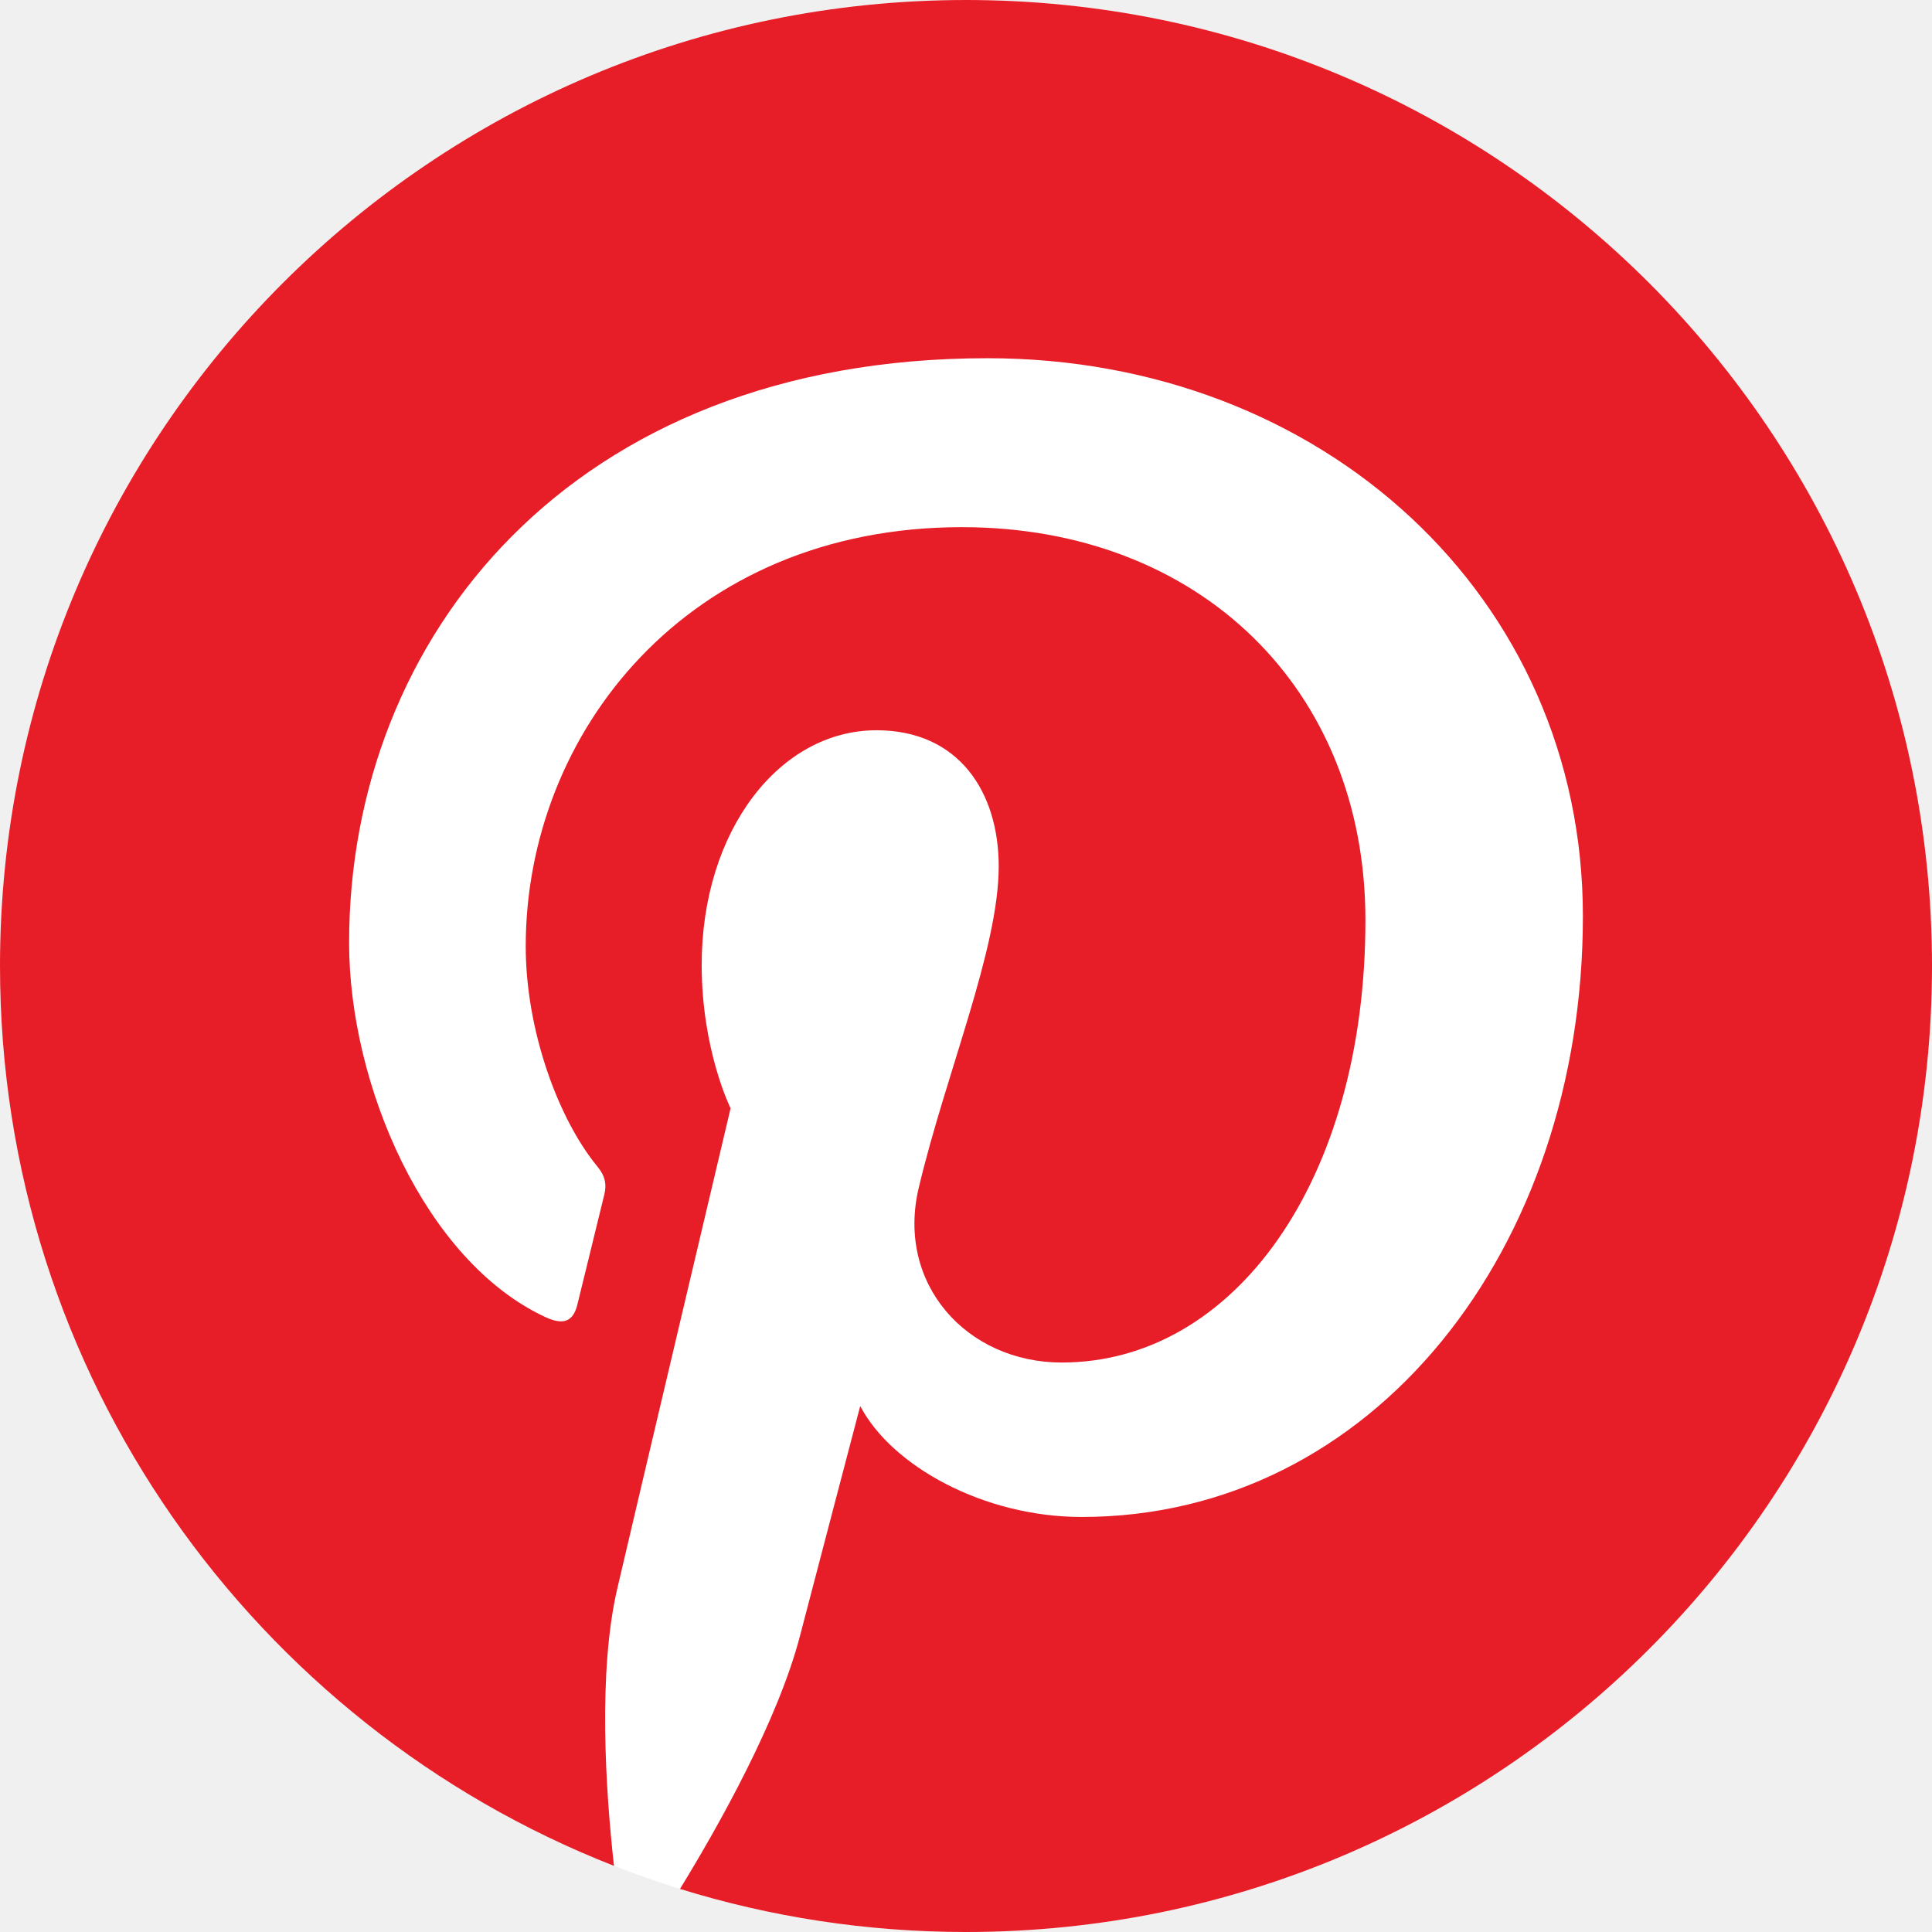
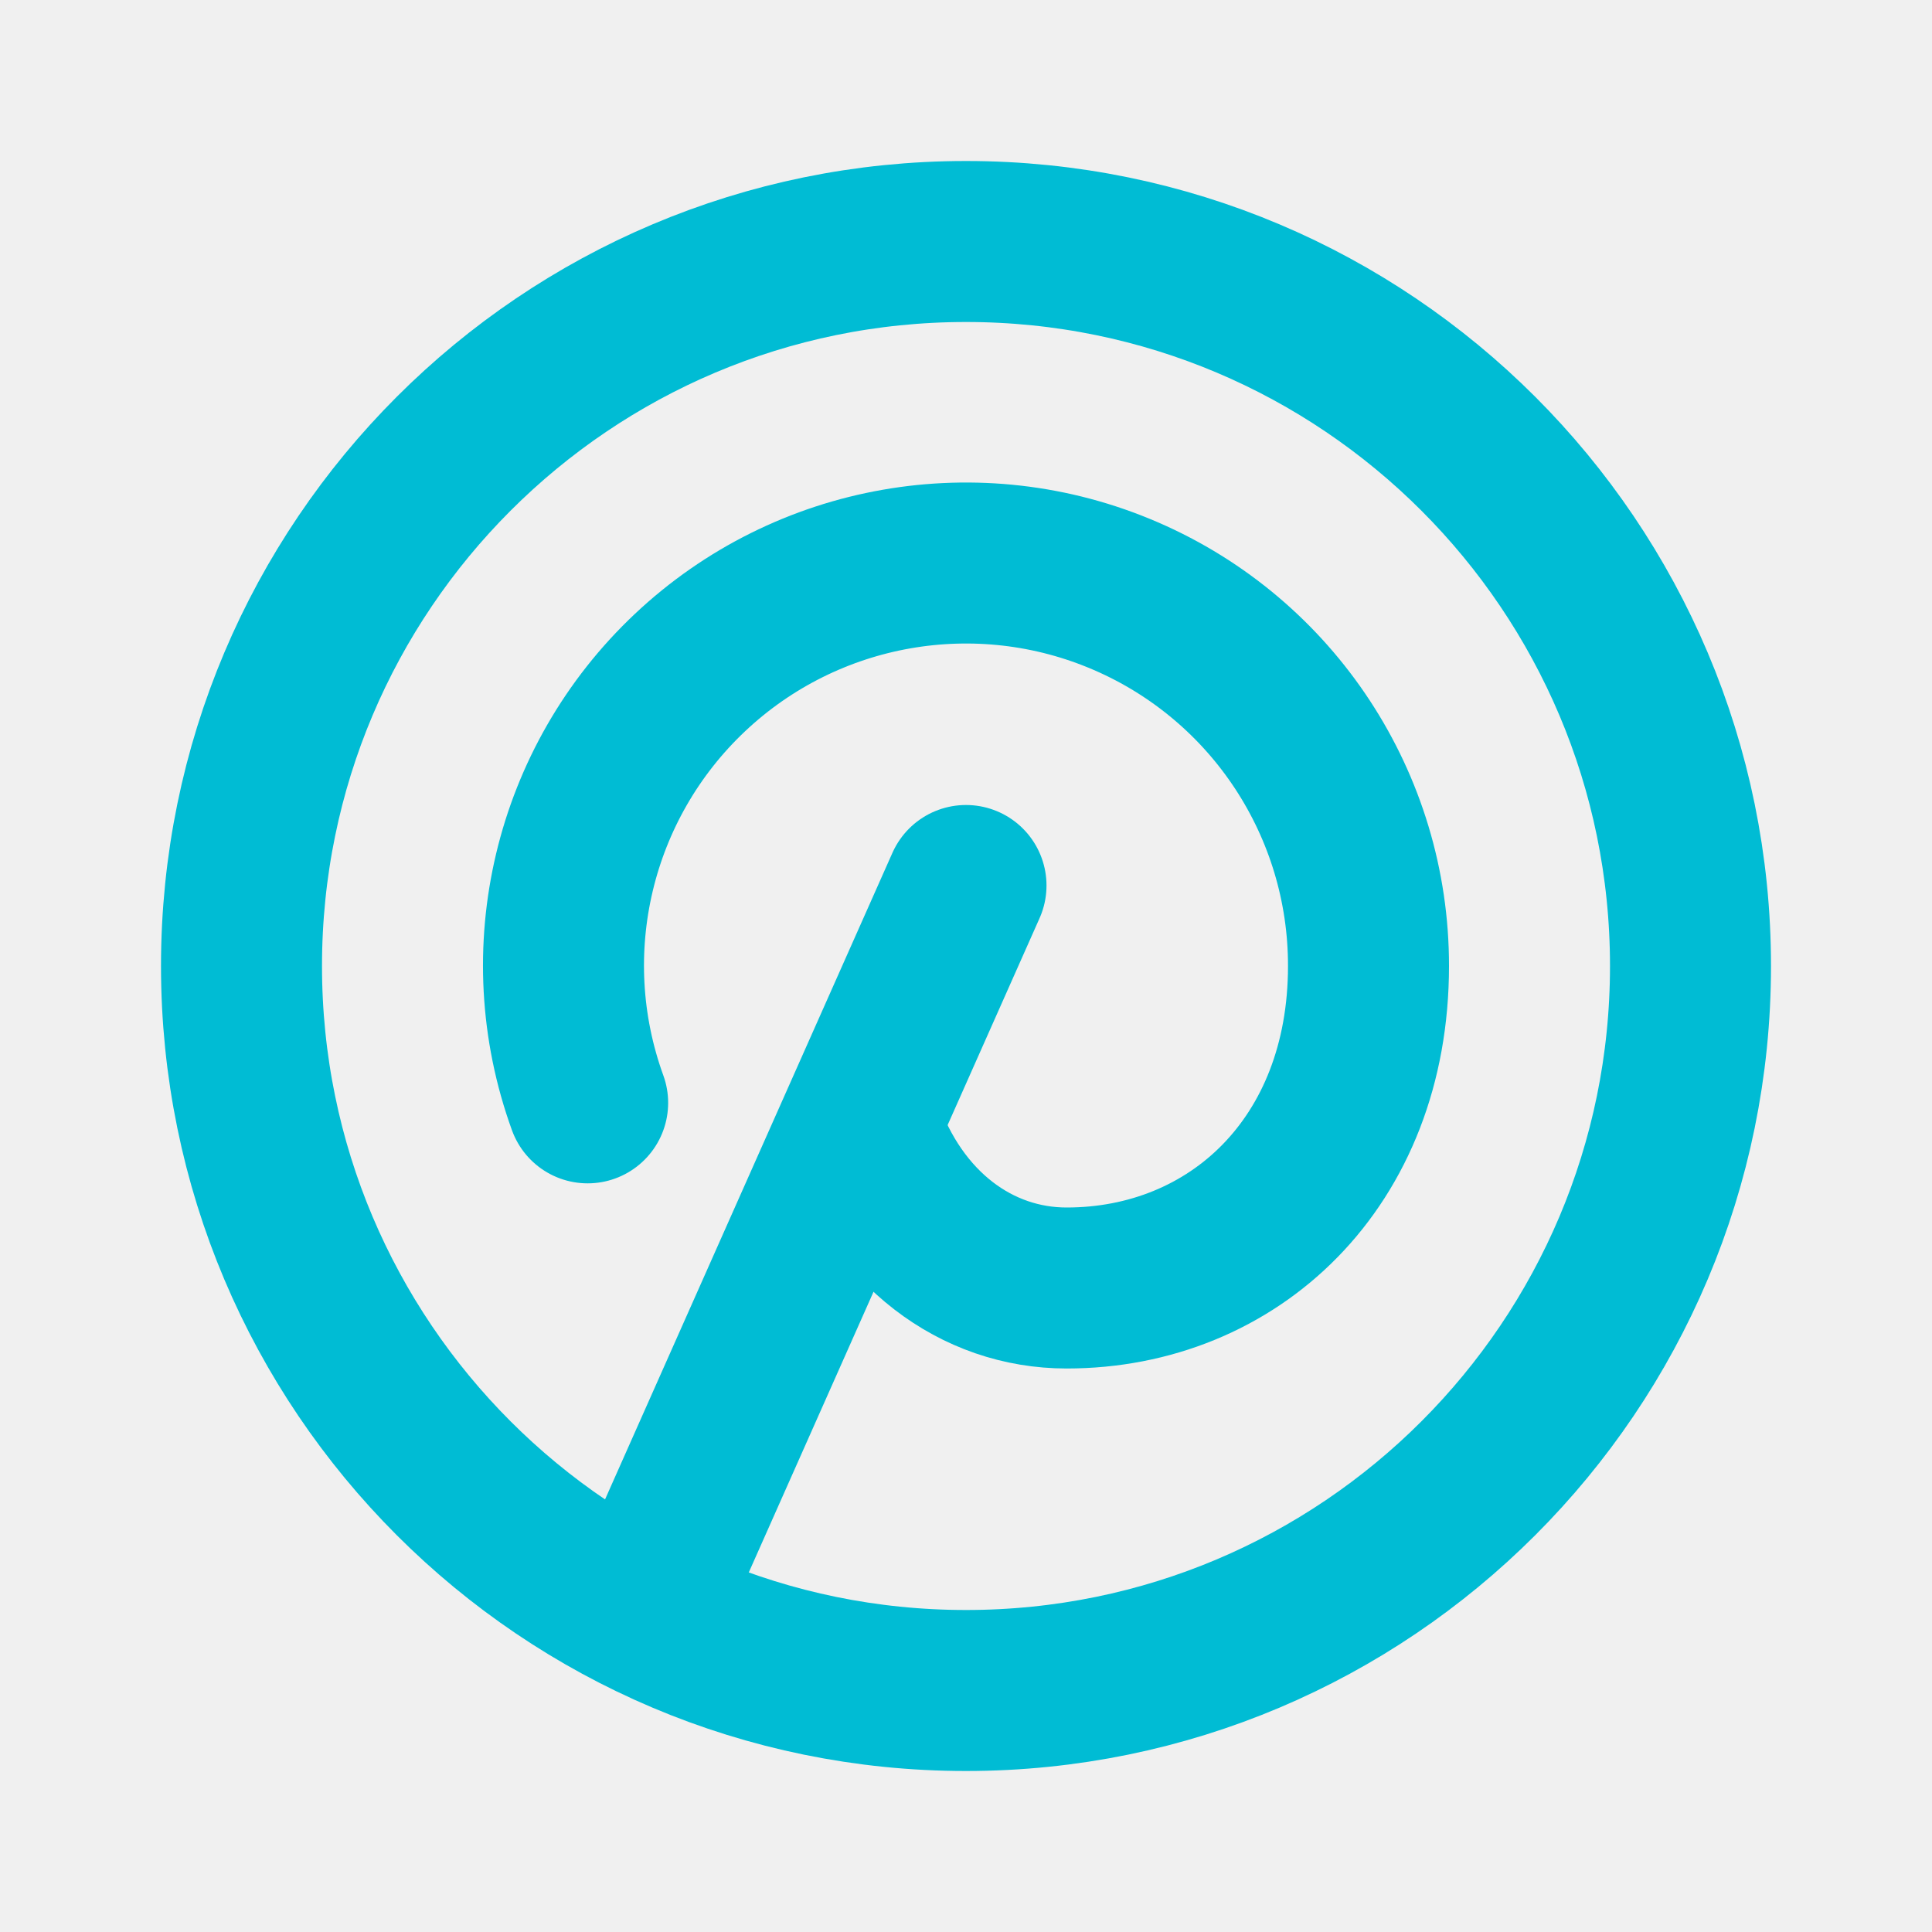
- <svg xmlns="http://www.w3.org/2000/svg" viewBox="0 0 512 512" fill-rule="evenodd" clip-rule="evenodd" stroke-linejoin="round" stroke-miterlimit="2">
-   <g fill-rule="nonzero">
-     <path d="M511.999 256.002c0 141.373-114.606 255.979-255.98 255.979C114.646 511.981.04 397.375.04 256.002.04 114.628 114.646.022 256.019.022c141.374 0 255.98 114.606 255.98 255.98z" fill="#fff" />
-     <path d="M255.998.001C114.614.001 0 114.618 0 255.999 0 364.455 67.475 457.17 162.707 494.47c-2.24-20.255-4.261-51.405.889-73.518 4.65-19.978 30.018-127.248 30.018-127.248s-7.659-15.334-7.659-38.008c0-35.596 20.632-62.171 46.323-62.171 21.839 0 32.391 16.399 32.391 36.061 0 21.966-13.984 54.803-21.203 85.235-6.03 25.482 12.779 46.261 37.909 46.261 45.503 0 80.477-47.976 80.477-117.229 0-61.293-44.045-104.149-106.932-104.149-72.841 0-115.597 54.634-115.597 111.095 0 22.004 8.475 45.596 19.052 58.421 2.09 2.535 2.398 4.758 1.776 7.343-1.945 8.087-6.262 25.474-7.111 29.032-1.117 4.686-3.711 5.681-8.561 3.424-31.974-14.884-51.963-61.627-51.963-99.174 0-80.755 58.672-154.915 169.148-154.915 88.806 0 157.821 63.279 157.821 147.85 0 88.229-55.629 159.232-132.842 159.232-25.94 0-50.328-13.476-58.674-29.394 0 0-12.838 48.878-15.95 60.856-5.782 22.237-21.382 50.109-31.818 67.11C204.156 508.001 229.61 512 255.998 512c141.389 0 256.003-114.612 256.003-256.001C512.001 114.618 397.387.001 255.998.001z" fill="#e71d27" />
-   </g>
+ <svg xmlns="http://www.w3.org/2000/svg" class="icon icon-tabler icon-tabler-brand-pinterest" fill="none" height="24" stroke="#00bcd4" stroke-linecap="round" stroke-linejoin="round" stroke-width="2" viewBox="0 0 24 24" width="24">
+   <path d="M0 0h24v24H0z" fill="none" stroke="none" />
+   <line x1="8" x2="12" y1="20" y2="11" />
+   <path d="M10.7 14c.437 1.263 1.43 2 2.55 2c2.071 0 3.75 -1.554 3.75 -4a5 5 0 1 0 -9.7 1.7" />
+   <circle cx="12" cy="12" r="9" />
</svg>
